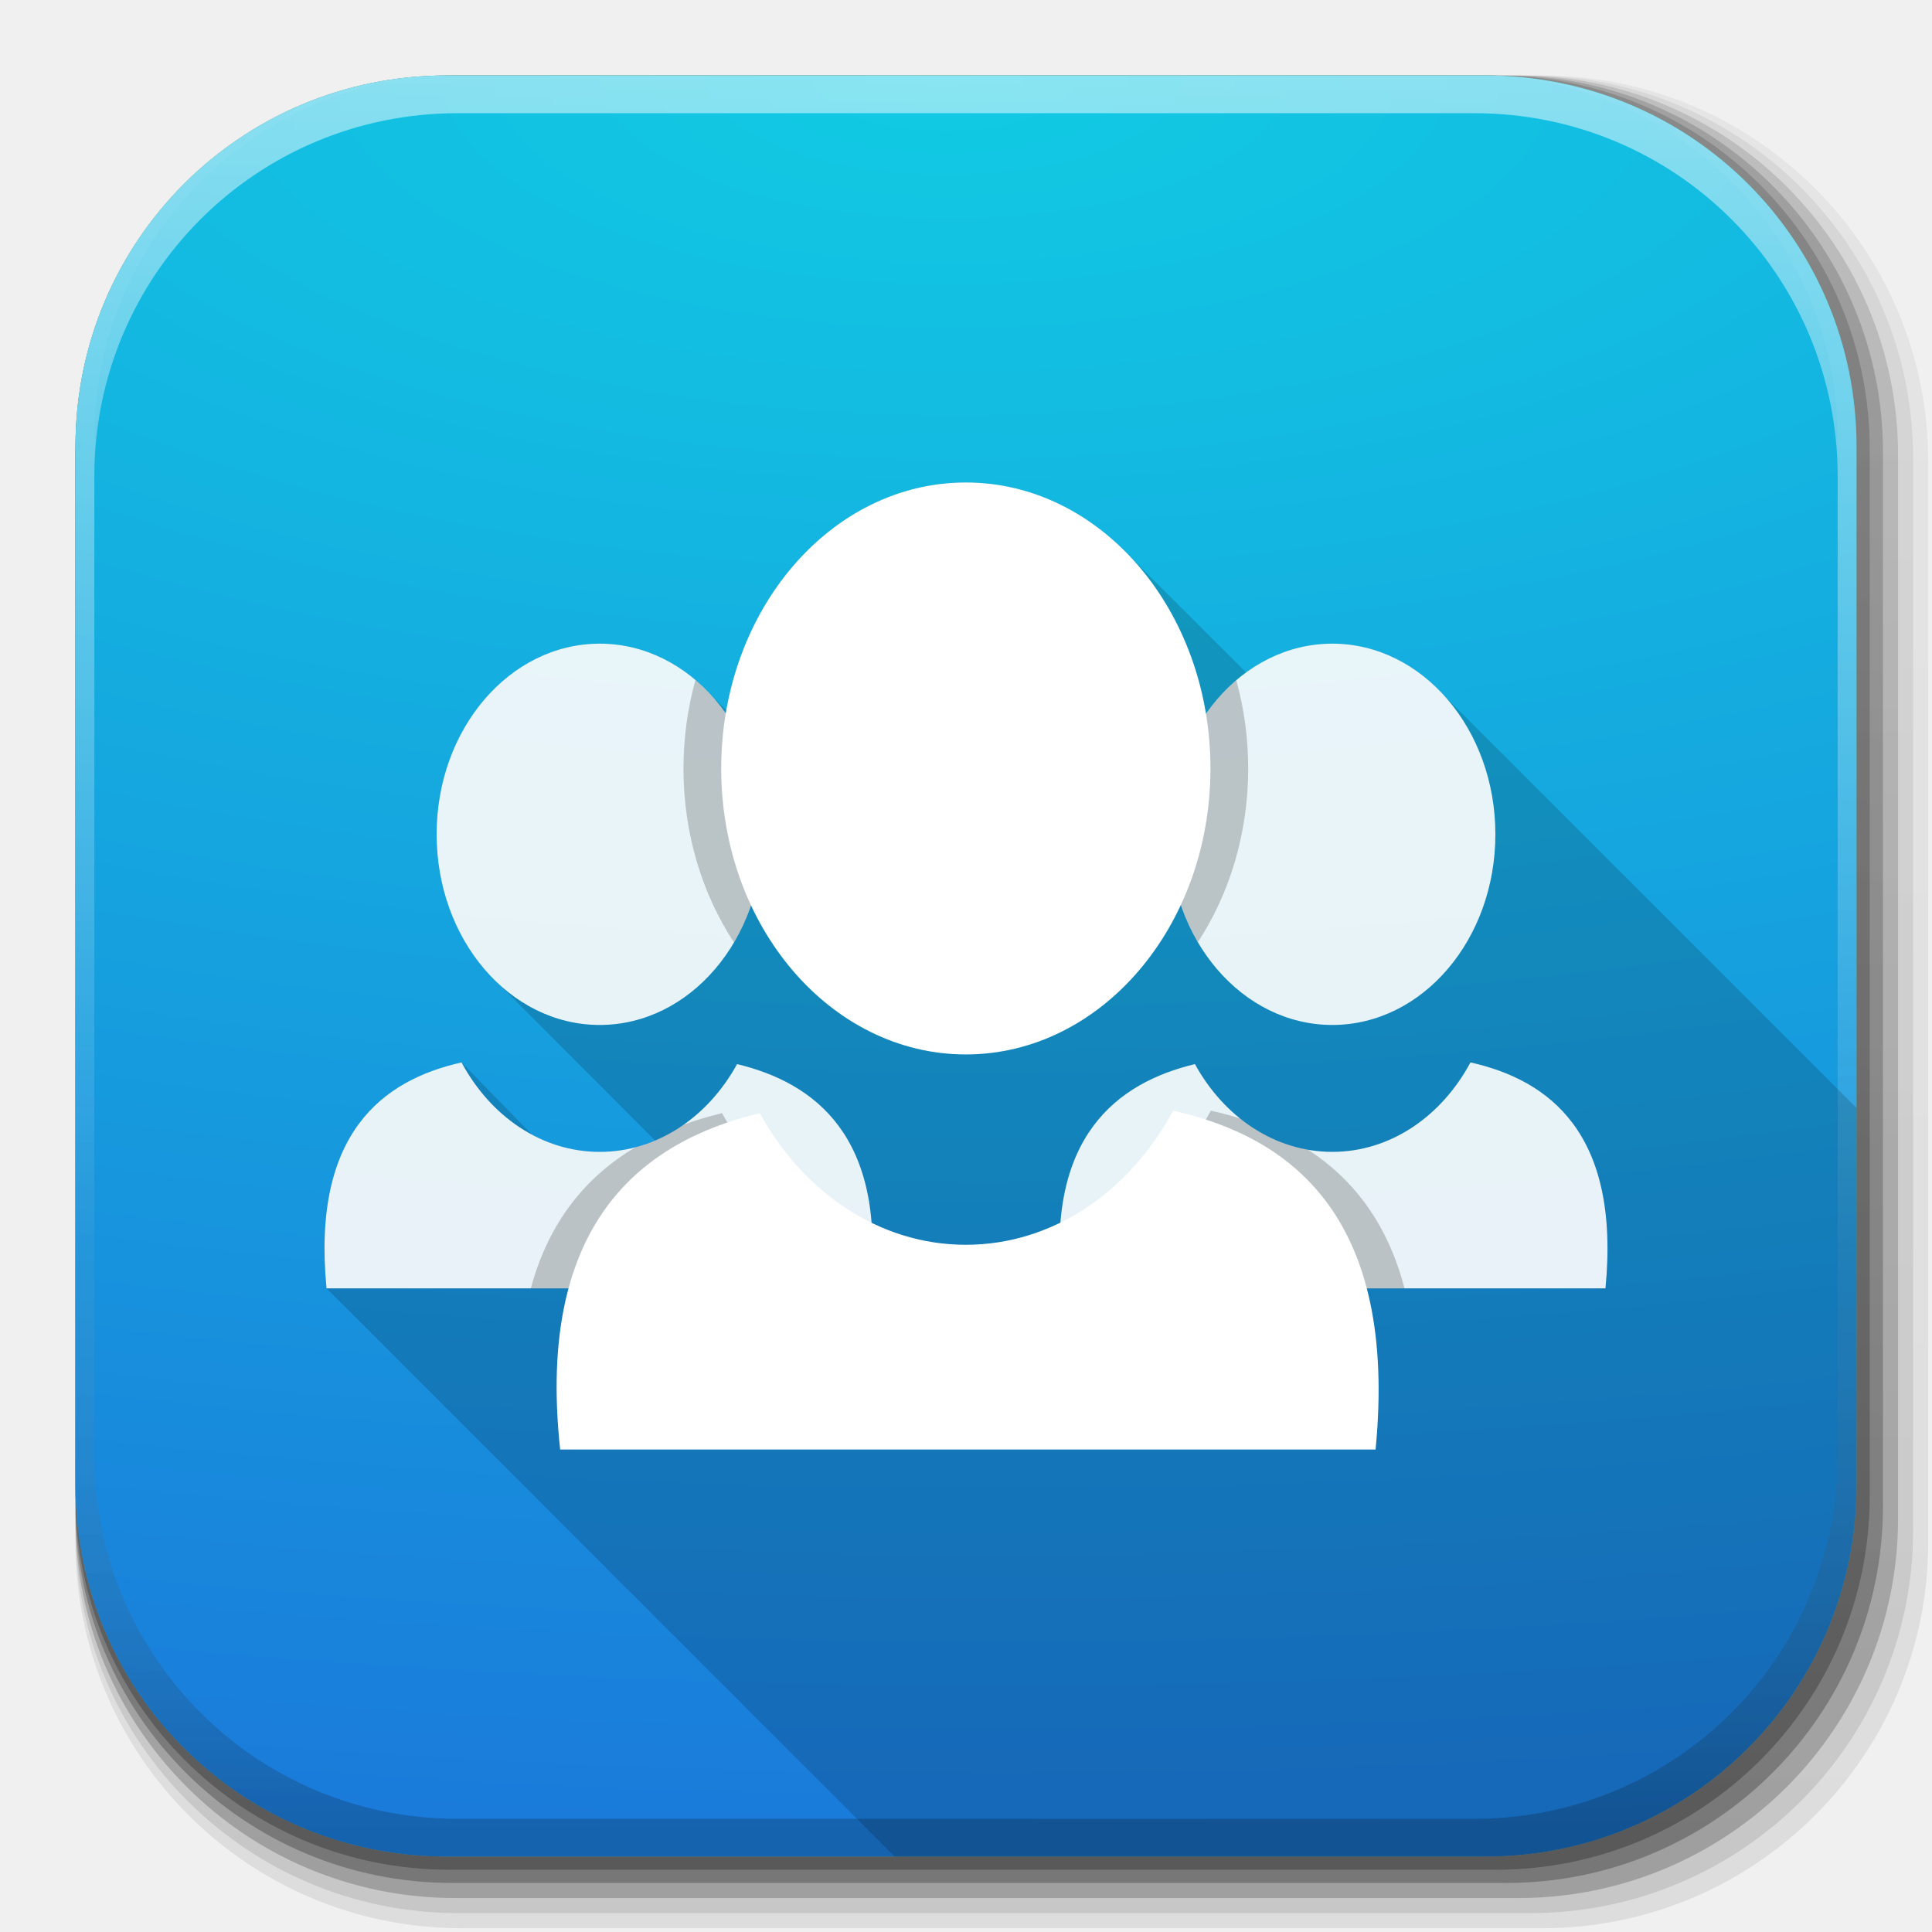
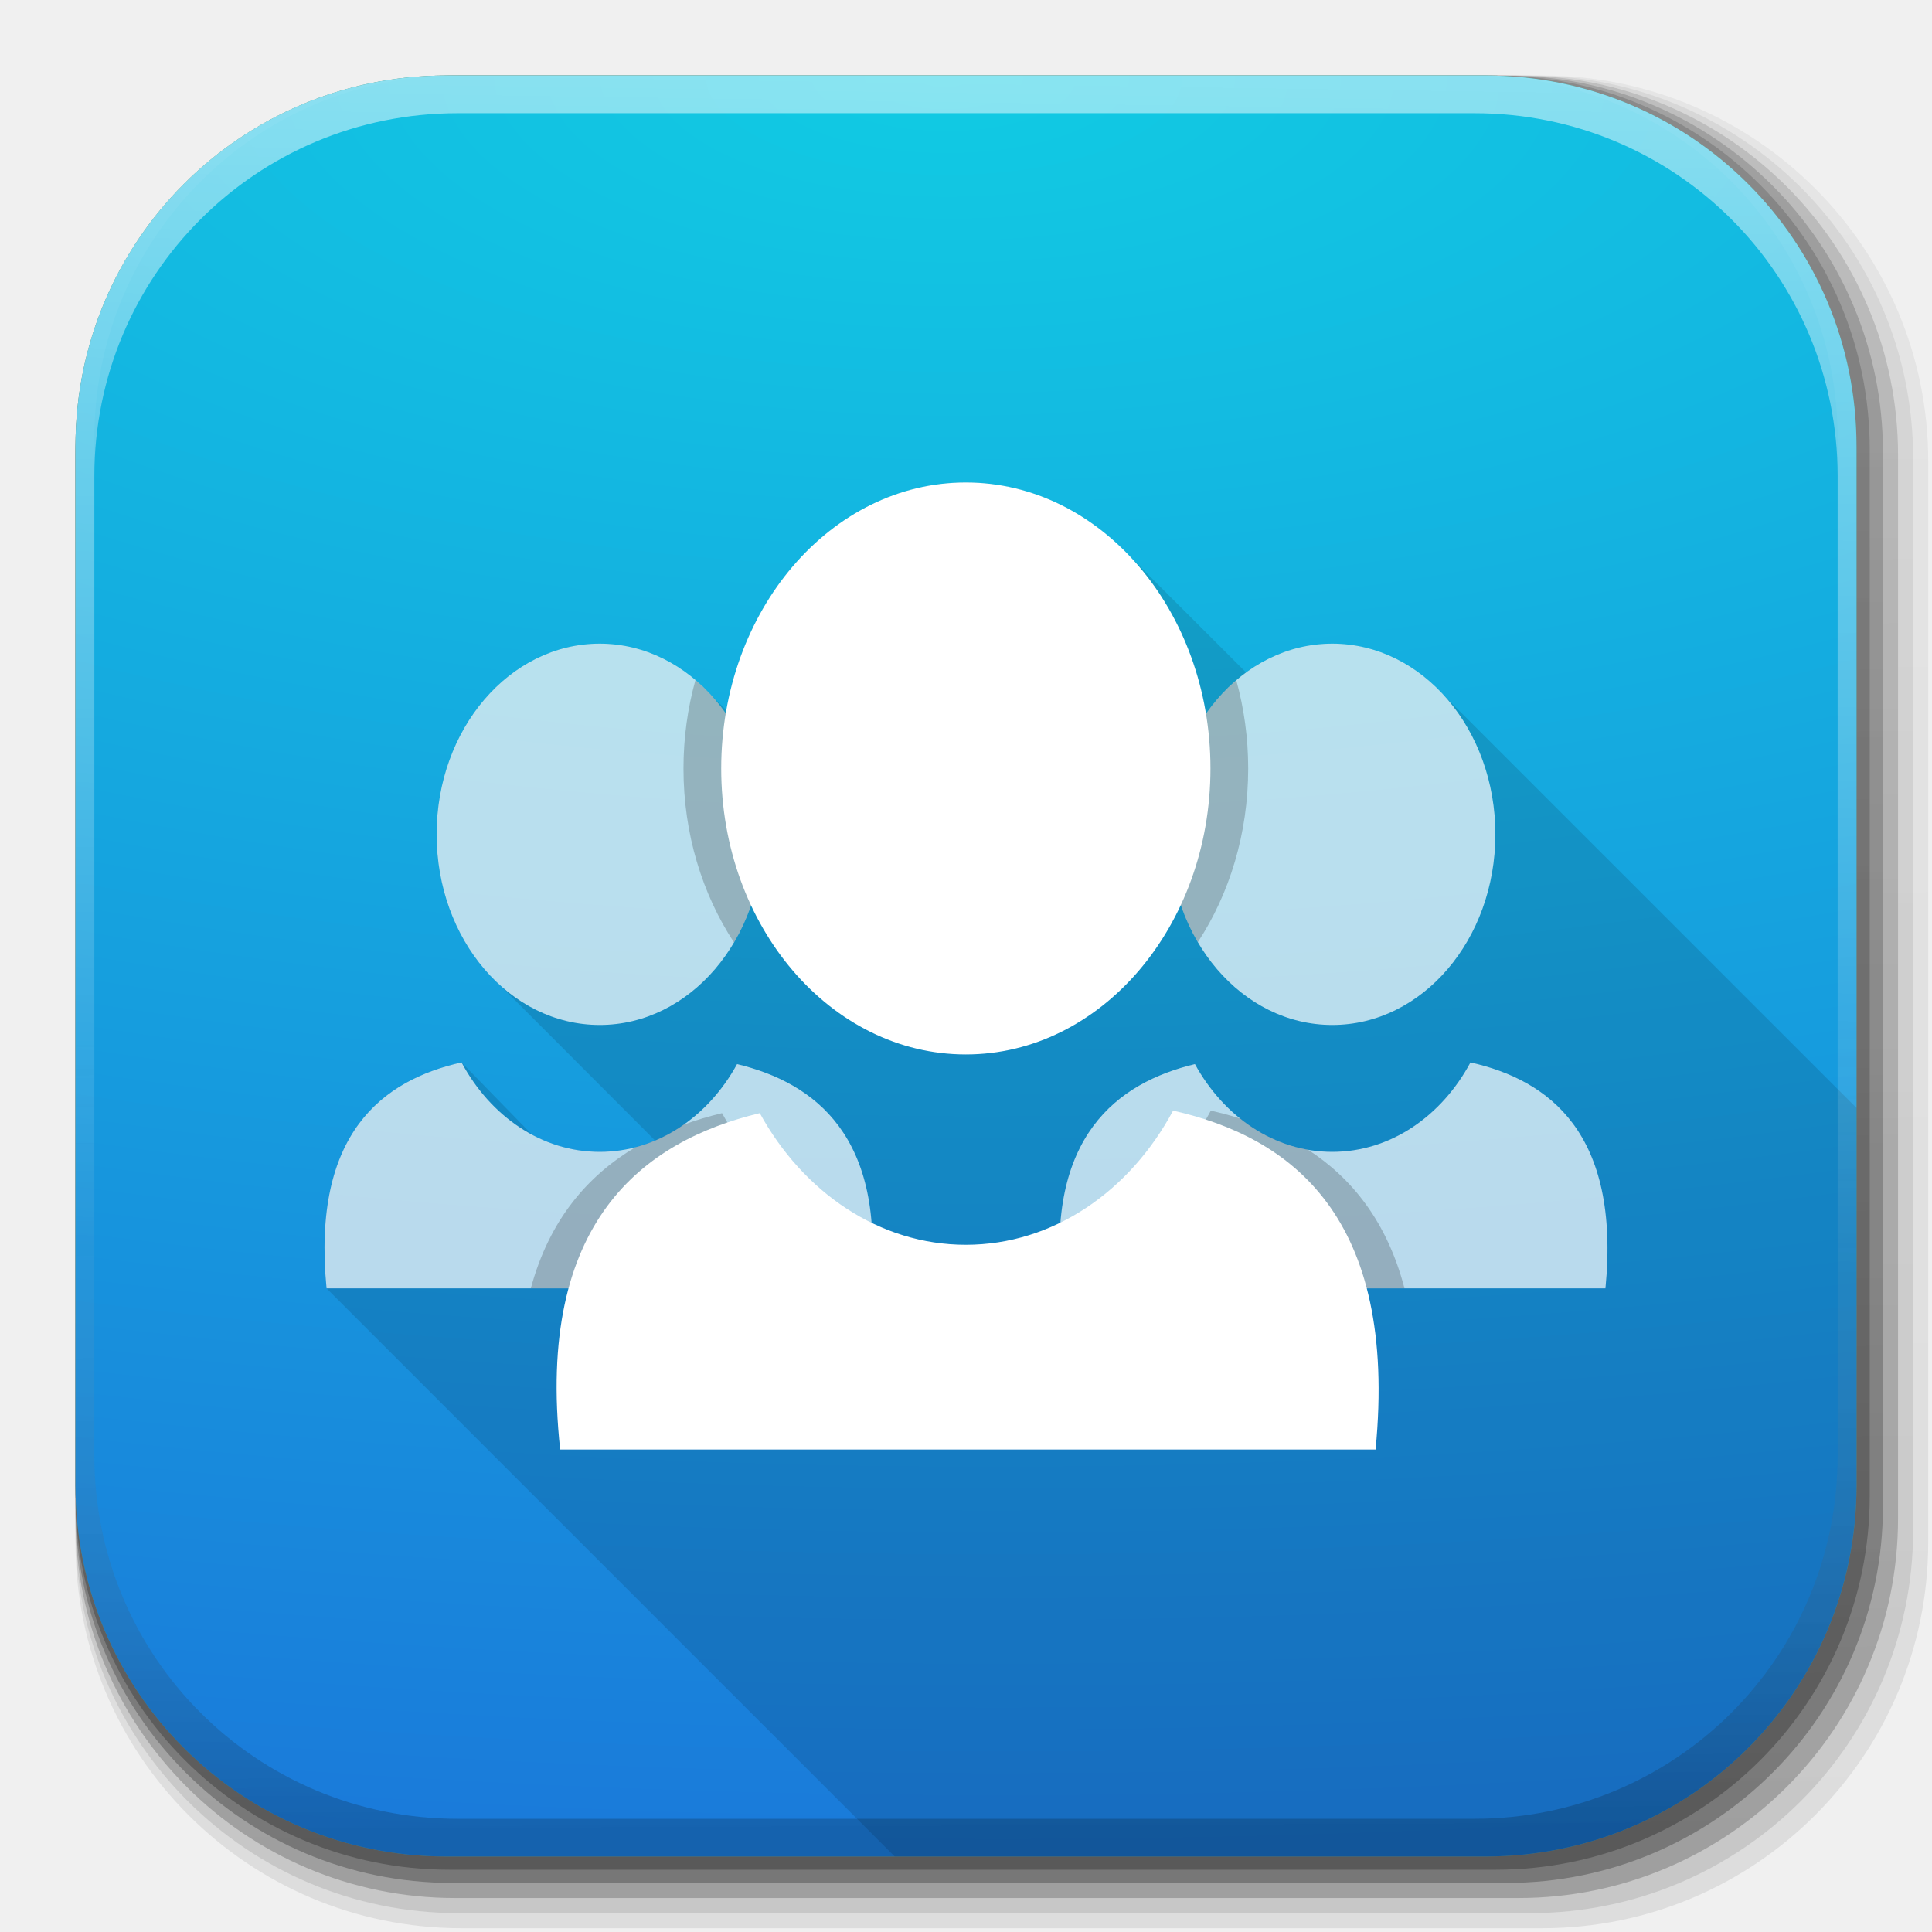
<svg xmlns="http://www.w3.org/2000/svg" xmlns:xlink="http://www.w3.org/1999/xlink" width="512" height="512" id="svg2" version="1.1">
  <defs id="defs4">
    <linearGradient id="linearGradient4309">
      <stop id="stop4311" offset="0" style="stop-color:#11cbe3;stop-opacity:1" />
      <stop id="stop4313" offset="1" style="stop-color:#1a7ada;stop-opacity:1" />
    </linearGradient>
    <linearGradient xlink:href="#ButtonShadow-0-1-1-5-9" id="linearGradient4114-2-6" gradientUnits="userSpaceOnUse" gradientTransform="matrix(1.03178,0,0,1.03178,-830.8641,592.6779)" x1="1012.513" y1="484.417" x2="1006.808" y2="20.626" />
    <linearGradient x1="45.448" y1="92.54" x2="45.448" y2="7.017" id="ButtonShadow-0-1-1-5-9" gradientUnits="userSpaceOnUse" gradientTransform="matrix(1.005865,0,0,0.994169,100,0)">
      <stop id="stop3750-8-9-3-6-4" style="stop-color:#000000;stop-opacity:1" offset="0" />
      <stop id="stop3752-5-6-4-2-9" style="stop-color:#000000;stop-opacity:0.588" offset="1" />
    </linearGradient>
    <linearGradient xlink:href="#ButtonShadow-0-1-1-5-9" id="linearGradient4112-2-6" gradientUnits="userSpaceOnUse" gradientTransform="matrix(1.040254,0,0,1.040254,-837.9512,592.5182)" x1="1012.513" y1="484.417" x2="1006.808" y2="20.626" />
    <linearGradient xlink:href="#ButtonShadow-0-1-1-5-9" id="linearGradient4110-6-7" gradientUnits="userSpaceOnUse" gradientTransform="matrix(1.023305,0,0,1.023305,-823.777,592.8376)" x1="1012.513" y1="484.417" x2="1006.808" y2="20.626" />
    <linearGradient xlink:href="#ButtonShadow-0-1-1-5-9" id="linearGradient4116-6-3" gradientUnits="userSpaceOnUse" gradientTransform="matrix(1.01483,0,0,1.01483,-816.69,592.9972)" x1="1012.513" y1="484.417" x2="1006.808" y2="20.626" />
    <linearGradient y2="20.626" x2="1006.808" y1="484.417" x1="1012.513" gradientTransform="matrix(1.007415,0,0,1.007415,-810.4888,593.1369)" gradientUnits="userSpaceOnUse" id="linearGradient5342-3" xlink:href="#ButtonShadow-0-1-1-5-9" />
    <linearGradient xlink:href="#linearGradient3737-9" id="linearGradient4084-8" gradientUnits="userSpaceOnUse" gradientTransform="translate(778.5998,-360.5596)" x1="993.439" y1="51.512" x2="988.786" y2="363.738" />
    <linearGradient id="linearGradient3737-9">
      <stop id="stop3739-7" style="stop-color:#ffffff;stop-opacity:1" offset="0" />
      <stop id="stop3741-4" style="stop-color:#ffffff;stop-opacity:0" offset="1" />
    </linearGradient>
    <linearGradient xlink:href="#linearGradient4046-3" id="linearGradient4086-12" gradientUnits="userSpaceOnUse" x1="1764.649" y1="155.597" x2="1763.69" y2="-55.941" />
    <linearGradient id="linearGradient4046-3">
      <stop id="stop4048-7" style="stop-color:#000000;stop-opacity:1;" offset="0" />
      <stop id="stop4050-73" style="stop-color:#ffffff;stop-opacity:0.2" offset="1" />
    </linearGradient>
    <radialGradient gradientTransform="matrix(-0.01395623,1.991216,-4.813078,-0.03373404,793.0002,-378.7757)" gradientUnits="userSpaceOnUse" r="236" fy="112.213" fx="202.284" cy="112.213" cx="202.284" id="radialGradient4315" xlink:href="#linearGradient4309" />
  </defs>
  <g id="layer1" transform="translate(0,-540.3622)" />
  <g id="g2036" transform="matrix(1.1,0,0,0.44444,95.08106,256.3925)">
    <g id="g3712" style="opacity:0.4" transform="matrix(1.0526,0,0,1.2857,-1.2632,-13.429)" />
  </g>
  <g transform="translate(97.48106,231.2815)" id="g3541" />
  <g transform="translate(97.48106,231.2815)" id="g3536" />
  <g id="g4103" transform="translate(-11.98507,-592.1172)">
    <rect ry="101.458" y="612.117" x="31.985" height="487" width="487" id="rect6187" style="opacity:0.1;color:#000000;fill:url(#linearGradient4114-2-6);fill-opacity:1;fill-rule:nonzero;stroke:none;stroke-width:1.5;marker:none;visibility:visible;display:inline;overflow:visible;enable-background:accumulate" />
    <rect style="opacity:0.08;color:#000000;fill:url(#linearGradient4112-2-6);fill-opacity:1;fill-rule:nonzero;stroke:none;stroke-width:1.5;marker:none;visibility:visible;display:inline;overflow:visible;enable-background:accumulate" id="rect6191" width="491" height="491" x="31.985" y="612.117" ry="102.292" />
    <rect style="opacity:0.2;color:#000000;fill:url(#linearGradient4110-6-7);fill-opacity:1;fill-rule:nonzero;stroke:none;stroke-width:1.5;marker:none;visibility:visible;display:inline;overflow:visible;enable-background:accumulate" id="rect6183" width="483" height="483" x="31.985" y="612.117" ry="100.625" />
    <rect ry="99.792" y="612.117" x="31.985" height="479" width="479" id="rect6179" style="opacity:0.25;color:#000000;fill:url(#linearGradient4116-6-3);fill-opacity:1;fill-rule:nonzero;stroke:none;stroke-width:1.5;marker:none;visibility:visible;display:inline;overflow:visible;enable-background:accumulate" />
    <rect style="opacity:0.25;color:#000000;fill:url(#linearGradient5342-3);fill-opacity:1;fill-rule:nonzero;stroke:none;stroke-width:1.5;marker:none;visibility:visible;display:inline;overflow:visible;enable-background:accumulate" id="rect5574" width="475.5" height="475.5" x="31.985" y="612.117" ry="99.062" />
  </g>
  <path style="fill:#708458;stroke:none;color:#bebebe;fill-opacity:1;fill-rule:nonzero;stroke-width:0;marker:none;visibility:visible;display:inline;overflow:visible;enable-background:accumulate" d="M 118.344,20 C 63.867,20 20,63.867 20,118.344 l 0,23.062 0,252.25 C 20,448.133 63.867,492 118.344,492 l 275.312,0 C 448.133,492 492,448.133 492,393.656 l 0,-252.25 0,-23.062 C 492,63.867 448.133,20 393.656,20 l -275.312,0 z" id="rect5505" />
  <path style="color:#bebebe;fill:url(#radialGradient4315);fill-opacity:1;fill-rule:nonzero;stroke:none;stroke-width:0;marker:none;visibility:visible;display:inline;overflow:visible;enable-background:accumulate" d="M 118.344,20 C 63.867,20 20,63.867 20,118.344 l 0,23.062 0,252.25 C 20,448.133 63.867,492 118.344,492 l 275.312,0 C 448.133,492 492,448.133 492,393.656 l 0,-252.25 0,-23.062 C 492,63.867 448.133,20 393.656,20 l -275.312,0 z" id="rect5505-3" />
+   <path style="color:#000000;display:inline;overflow:visible;visibility:visible;opacity:1;fill:#000000;fill-opacity:0.118;fill-rule:nonzero;stroke:none;stroke-width:4.246;marker:none;filter:url(#filter3794-0-7);enable-background:accumulate" d="M 255.955 127.859 C 224.682 127.859 198.599 153.76 192.498 188.215 L 188.395 184.168 C 180.673 175.743 170.321 170.572 158.928 170.572 C 135.062 170.572 115.709 193.191 115.709 221.1 C 115.709 237.299 122.237 251.706 132.375 260.951 L 173.605 302.244 C 169.019 304.178 164.083 305.254 158.928 305.254 C 152.507 305.254 146.424 303.599 140.949 300.664 L 122.312 281.553 C 101.516 286.216 82.539 300.263 86.537 341.428 C 86.537 341.427 170.446 425.336 237.109 492 L 393.656 492 C 448.133 492 492 448.133 492 393.656 L 492 293.625 L 382.623 184.248 C 374.893 175.772 364.505 170.572 353.072 170.572 C 344.682 170.572 336.851 173.373 330.223 178.213 L 299.652 147.68 C 288.129 135.37 272.794 127.859 255.955 127.859 z " id="path4368" />
  <g id="g4076" transform="translate(-605.5193,-353.9683)">
    <g transform="translate(-926.6676,684.3845)" id="g4038" />
  </g>
  <g id="g4076-9" transform="translate(-605.5194,-353.9683)">
    <g transform="translate(-926.6676,684.3845)" id="g4038-9">
      <path style="opacity:0.5;color:#000000;fill:url(#linearGradient4084-8);fill-opacity:1;fill-rule:nonzero;stroke:none;stroke-width:1.5;marker:none;visibility:visible;display:inline;overflow:visible;enable-background:accumulate" d="m 1650.499,-310.416 c -54.477,0 -98.312,43.836 -98.312,98.312 l 0,275.344 c 0,54.477 43.836,98.344 98.312,98.344 l 2.938,0 c -53.322,0 -96.25,-42.928 -96.25,-96.25 l 0,-269.5 c 0,-53.322 42.928,-96.25 96.25,-96.25 l 269.5,0 c 53.322,0 96.25,42.928 96.25,96.25 l 0,269.5 c 0,53.323 -42.928,96.25 -96.25,96.25 l 2.906,0 c 54.477,0 98.344,-43.867 98.344,-98.344 l 0,-275.344 c 0,-54.477 -43.867,-98.312 -98.344,-98.312 l -275.344,0 z" id="rect6809-2-3" />
      <path id="path3981-7" d="m 1650.499,161.584 c -54.477,0 -98.312,-43.836 -98.312,-98.313 l 0,-275.344 c 0,-54.477 43.836,-98.344 98.312,-98.344 l 2.938,0 c -53.322,0 -96.25,42.928 -96.25,96.25 l 0,269.5 c 0,53.323 42.928,96.25 96.25,96.25 l 269.5,0 c 53.322,0 96.25,-42.928 96.25,-96.25 l 0,-269.5 c 0,-53.322 -42.928,-96.25 -96.25,-96.25 l 2.906,0 c 54.477,0 98.344,43.867 98.344,98.344 l 0,275.344 c 0,54.477 -43.867,98.313 -98.344,98.313 l -275.344,0 z" style="opacity:0.2;color:#000000;fill:url(#linearGradient4086-12);fill-opacity:1;fill-rule:nonzero;stroke:none;stroke-width:1.5;marker:none;visibility:visible;display:inline;overflow:visible;enable-background:accumulate" />
    </g>
  </g>
-   <path style="color:#000000;display:inline;overflow:visible;visibility:visible;opacity:1;fill:#000000;fill-opacity:0.157;fill-rule:nonzero;stroke:none;stroke-width:4.246;marker:none;filter:url(#filter3794-0-7);enable-background:accumulate" d="M 255.955 127.859 C 224.682 127.859 198.599 153.76 192.498 188.215 L 188.395 184.168 C 180.673 175.743 170.321 170.572 158.928 170.572 C 135.062 170.572 115.709 193.191 115.709 221.1 C 115.709 237.299 122.237 251.706 132.375 260.951 L 173.605 302.244 C 169.019 304.178 164.083 305.254 158.928 305.254 C 152.507 305.254 146.424 303.599 140.949 300.664 L 122.312 281.553 C 101.516 286.216 82.539 300.263 86.537 341.428 C 86.537 341.427 170.446 425.336 237.109 492 L 393.656 492 C 448.133 492 492 448.133 492 393.656 L 492 293.625 L 382.623 184.248 C 374.893 175.772 364.505 170.572 353.072 170.572 C 344.682 170.572 336.851 173.373 330.223 178.213 L 299.652 147.68 C 288.129 135.37 272.794 127.859 255.955 127.859 z " id="path4368" />
-   <path id="path4317" d="m 353.073,170.573 c -23.866,0 -43.218,22.618 -43.218,50.526 0,27.909 19.352,50.526 43.218,50.526 23.866,0 43.218,-22.618 43.218,-50.526 0,-27.909 -19.352,-50.526 -43.218,-50.526 z m 36.616,110.981 c -7.642,14.244 -21.175,23.701 -36.616,23.701 -15.281,0 -28.722,-9.259 -36.405,-23.258 -20.528,4.94 -39.632,19.14 -35.265,59.431 l 72.031,0 72.031,0 c 3.998,-41.165 -14.978,-55.211 -35.775,-59.874 z" style="color:#000000;display:inline;overflow:visible;visibility:visible;opacity:0.9;fill:#ffffff;fill-opacity:1;fill-rule:nonzero;stroke:none;stroke-width:4.246;marker:none;filter:url(#filter3794-0-7);enable-background:accumulate" />
-   <path style="color:#000000;display:inline;overflow:visible;visibility:visible;opacity:0.9;fill:#ffffff;fill-opacity:1;fill-rule:nonzero;stroke:none;stroke-width:4.246;marker:none;filter:url(#filter3794-0-7);enable-background:accumulate" d="m 158.927,170.573 c 23.866,0 43.218,22.618 43.218,50.526 0,27.909 -19.352,50.526 -43.218,50.526 -23.866,0 -43.218,-22.618 -43.218,-50.526 0,-27.909 19.352,-50.526 43.218,-50.526 z m -36.616,110.981 c 7.642,14.244 21.175,23.701 36.616,23.701 15.281,0 28.722,-9.259 36.405,-23.258 20.528,4.94 39.632,19.14 35.265,59.431 l -72.031,0 -72.031,0 c -3.998,-41.165 14.978,-55.211 35.775,-59.874 z" id="path4329" />
+   <path style="color:#000000;display:inline;overflow:visible;visibility:visible;opacity:0.7;fill:#ffffff;fill-opacity:1;fill-rule:nonzero;stroke:none;stroke-width:4.246;marker:none;filter:url(#filter3794-0-7);enable-background:accumulate" d="M 158.928 170.572 C 135.062 170.572 115.709 193.191 115.709 221.1 C 115.709 249.008 135.062 271.625 158.928 271.625 C 182.794 271.625 202.146 249.008 202.146 221.1 C 202.146 193.191 182.794 170.572 158.928 170.572 z M 353.072 170.572 C 329.206 170.572 309.854 193.191 309.854 221.1 C 309.854 249.008 329.206 271.625 353.072 271.625 C 376.938 271.625 396.291 249.008 396.291 221.1 C 396.291 193.191 376.938 170.572 353.072 170.572 z M 122.312 281.553 C 101.516 286.216 82.539 300.263 86.537 341.428 L 158.566 341.428 L 230.598 341.428 C 234.964 301.136 215.86 286.936 195.332 281.996 C 187.649 295.995 174.209 305.254 158.928 305.254 C 143.487 305.254 129.955 295.796 122.312 281.553 z M 389.688 281.553 C 382.045 295.796 368.513 305.254 353.072 305.254 C 337.791 305.254 324.351 295.995 316.668 281.996 C 296.14 286.936 277.036 301.136 281.402 341.428 L 353.434 341.428 L 425.463 341.428 C 429.461 300.263 410.484 286.216 389.688 281.553 z " id="path4317" />
  <path id="path4350" d="M 184.303 180.209 C 182.25 187.592 181.129 195.465 181.129 203.648 C 181.129 221.002 186.127 236.979 194.518 249.754 C 199.324 241.61 202.146 231.743 202.146 221.1 C 202.146 204.281 195.112 189.393 184.303 180.209 z M 191.348 294.994 C 187.912 295.821 184.506 296.831 181.17 298.039 C 177.255 300.79 172.948 302.854 168.355 304.047 C 155.867 311.481 145.601 323.145 140.672 341.428 L 158.566 341.428 L 230.598 341.428 C 231.127 336.544 231.305 332.051 231.184 327.904 C 214.521 323.371 200.318 311.338 191.348 294.994 z " style="color:#000000;display:inline;overflow:visible;visibility:visible;opacity:0.2;fill:#000000;fill-opacity:1;fill-rule:nonzero;stroke:none;stroke-width:4.246;marker:none;filter:url(#filter3794-0-7);enable-background:accumulate" />
  <path id="path4360" d="M 327.625 180.268 C 316.856 189.456 309.854 204.318 309.854 221.1 C 309.854 231.712 312.659 241.554 317.439 249.684 C 325.802 236.921 330.783 220.97 330.783 203.648 C 330.783 195.486 329.667 187.634 327.625 180.268 z M 320.879 294.33 C 311.947 310.977 297.651 323.263 280.816 327.879 C 280.694 332.033 280.872 336.535 281.402 341.428 L 353.434 341.428 L 372.207 341.428 C 367.585 323.734 358.223 312.198 346.648 304.693 C 340.048 303.545 333.945 300.642 328.672 296.42 C 326.105 295.616 323.503 294.919 320.879 294.33 z " style="color:#000000;display:inline;overflow:visible;visibility:visible;opacity:0.2;fill:#000000;fill-opacity:1;fill-rule:nonzero;stroke:none;stroke-width:4.246;marker:none;filter:url(#filter3794-0-7);enable-background:accumulate" />
  <path style="color:#000000;display:inline;overflow:visible;visibility:visible;opacity:1;fill:#ffffff;fill-opacity:1;fill-rule:nonzero;stroke:none;stroke-width:4.246;marker:none;filter:url(#filter3794-0-7);enable-background:accumulate" d="m 255.956,127.859 c -35.799,0 -64.828,33.926 -64.828,75.789 0,41.863 29.029,75.789 64.828,75.789 35.799,0 64.828,-33.926 64.828,-75.789 0,-41.863 -29.029,-75.789 -64.828,-75.789 z m 54.923,166.471 c -11.463,21.365 -31.763,35.551 -54.923,35.551 -22.922,0 -43.083,-13.889 -54.608,-34.887 -30.792,7.41 -59.448,28.709 -52.898,89.147 l 108.046,0 108.046,0 c 5.997,-61.747 -22.467,-82.816 -53.663,-89.811 z" id="path5013" />
</svg>
